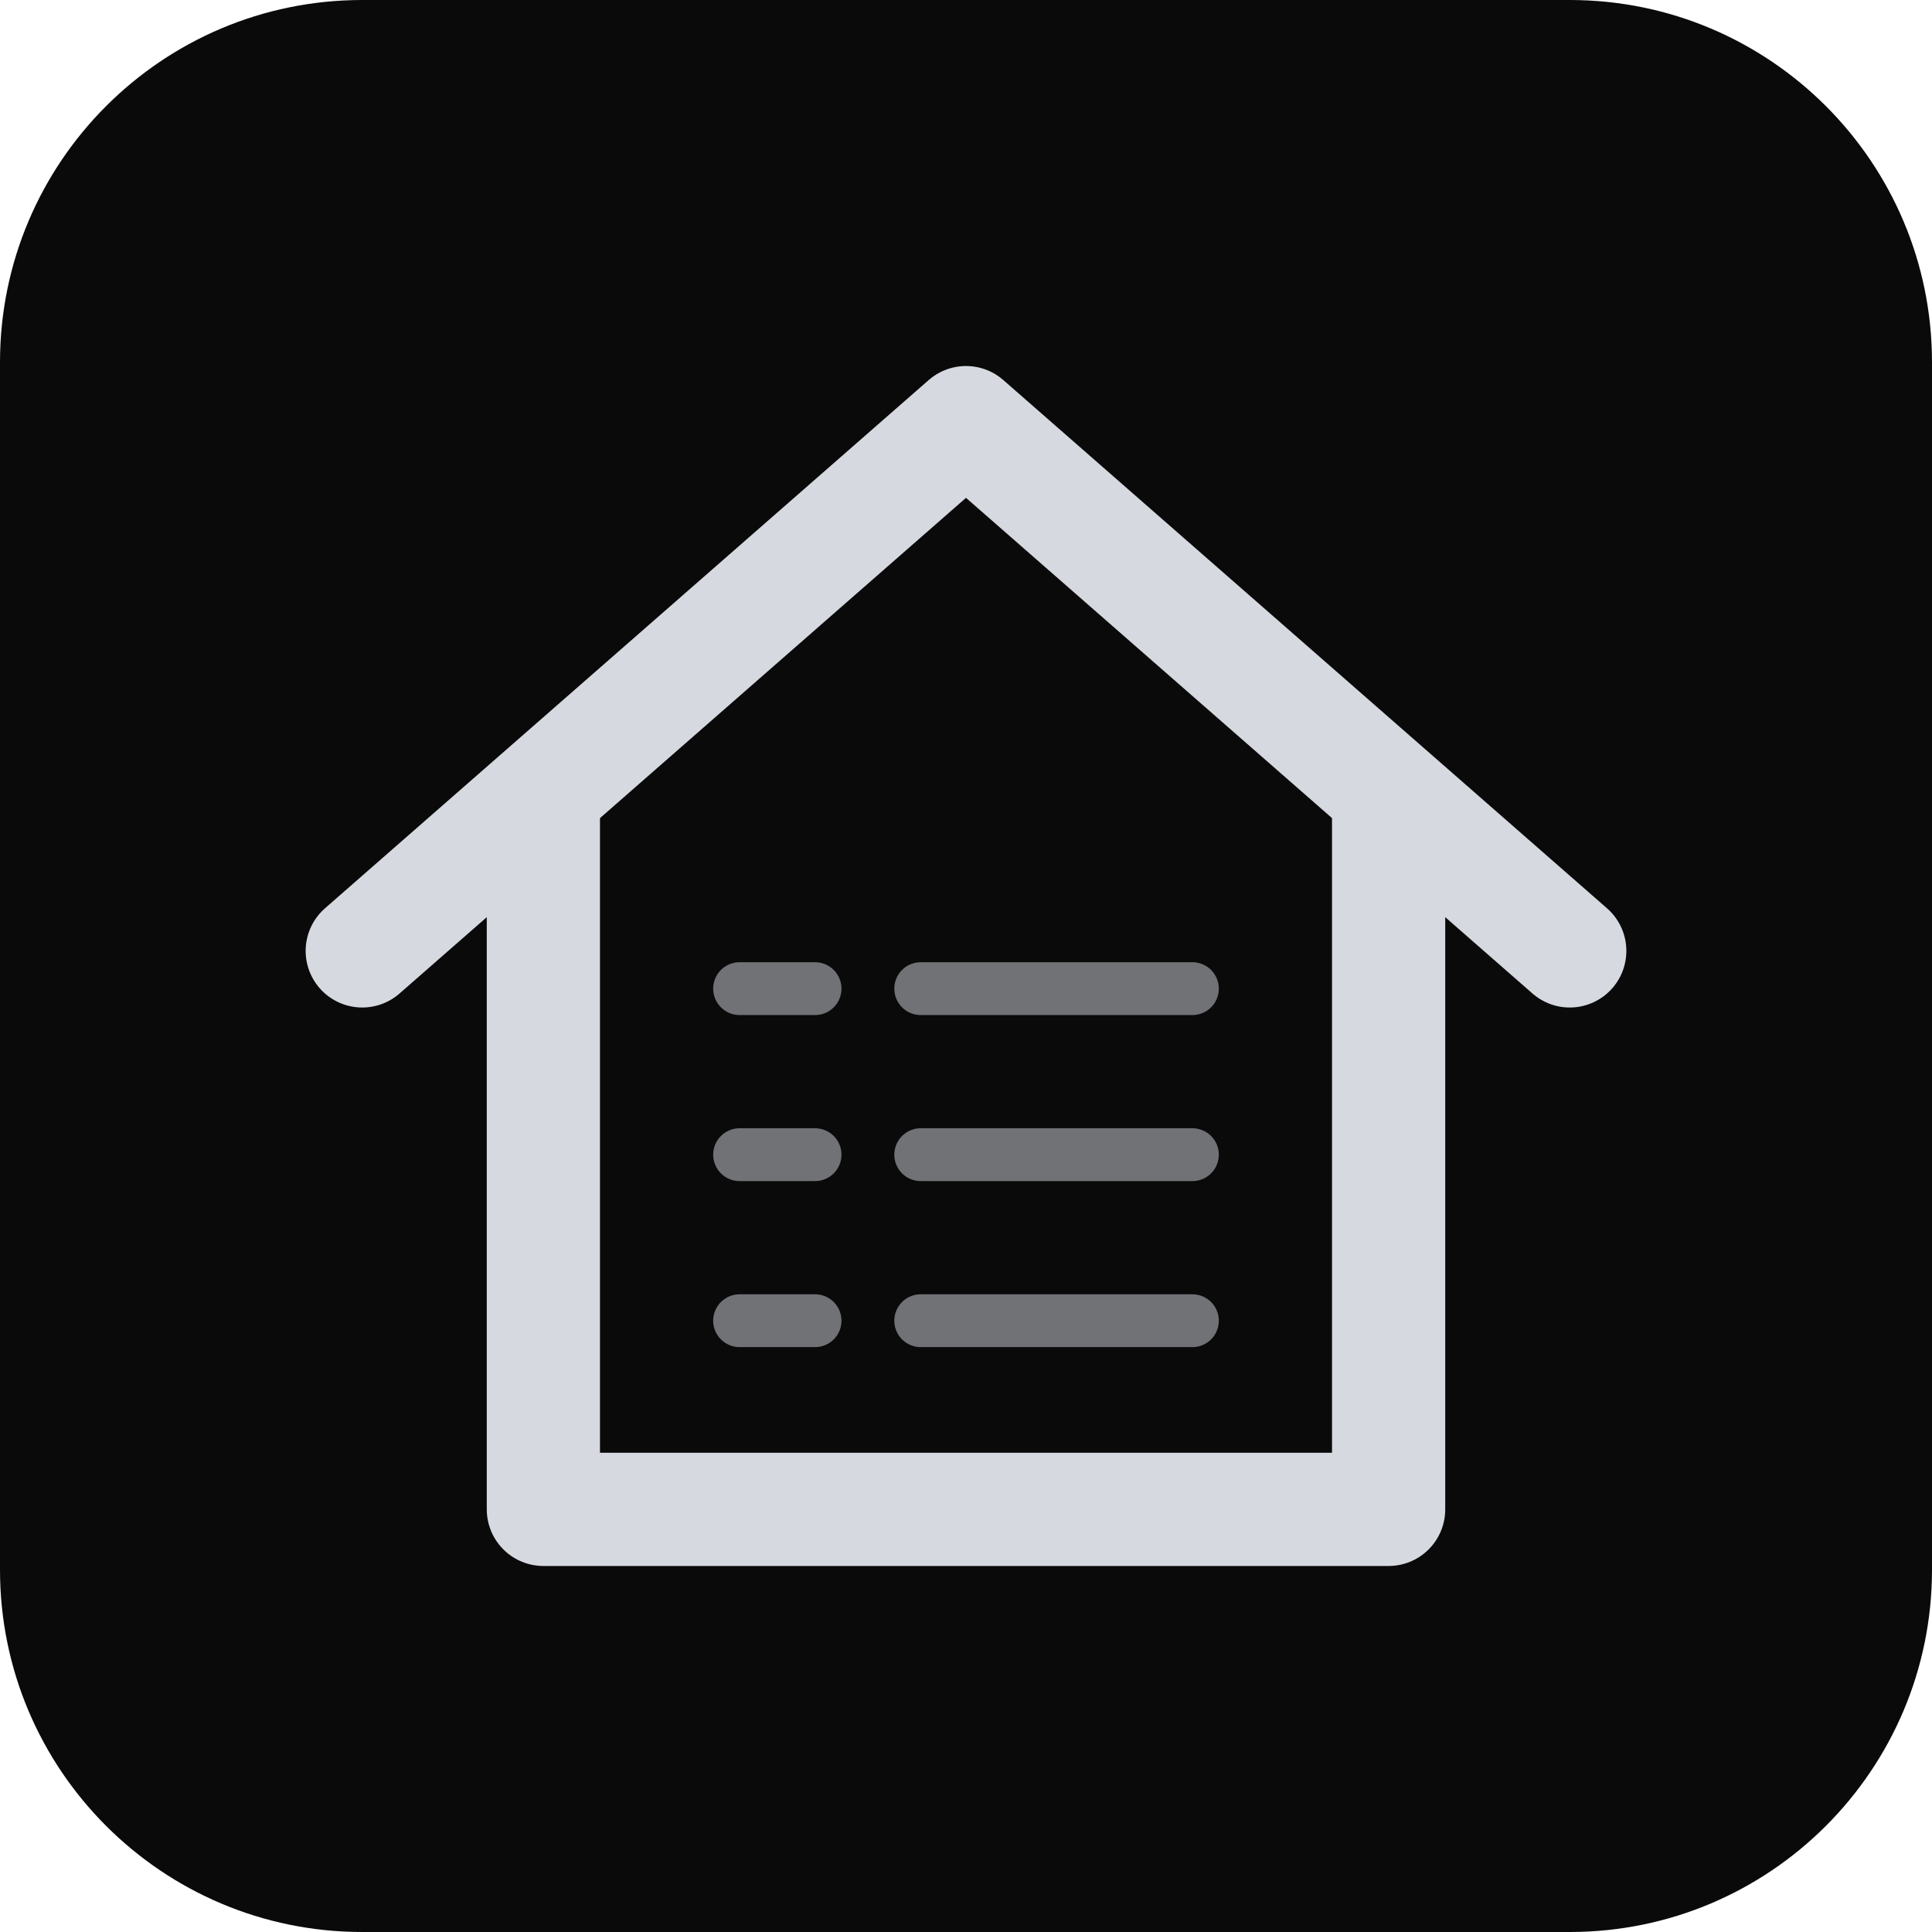
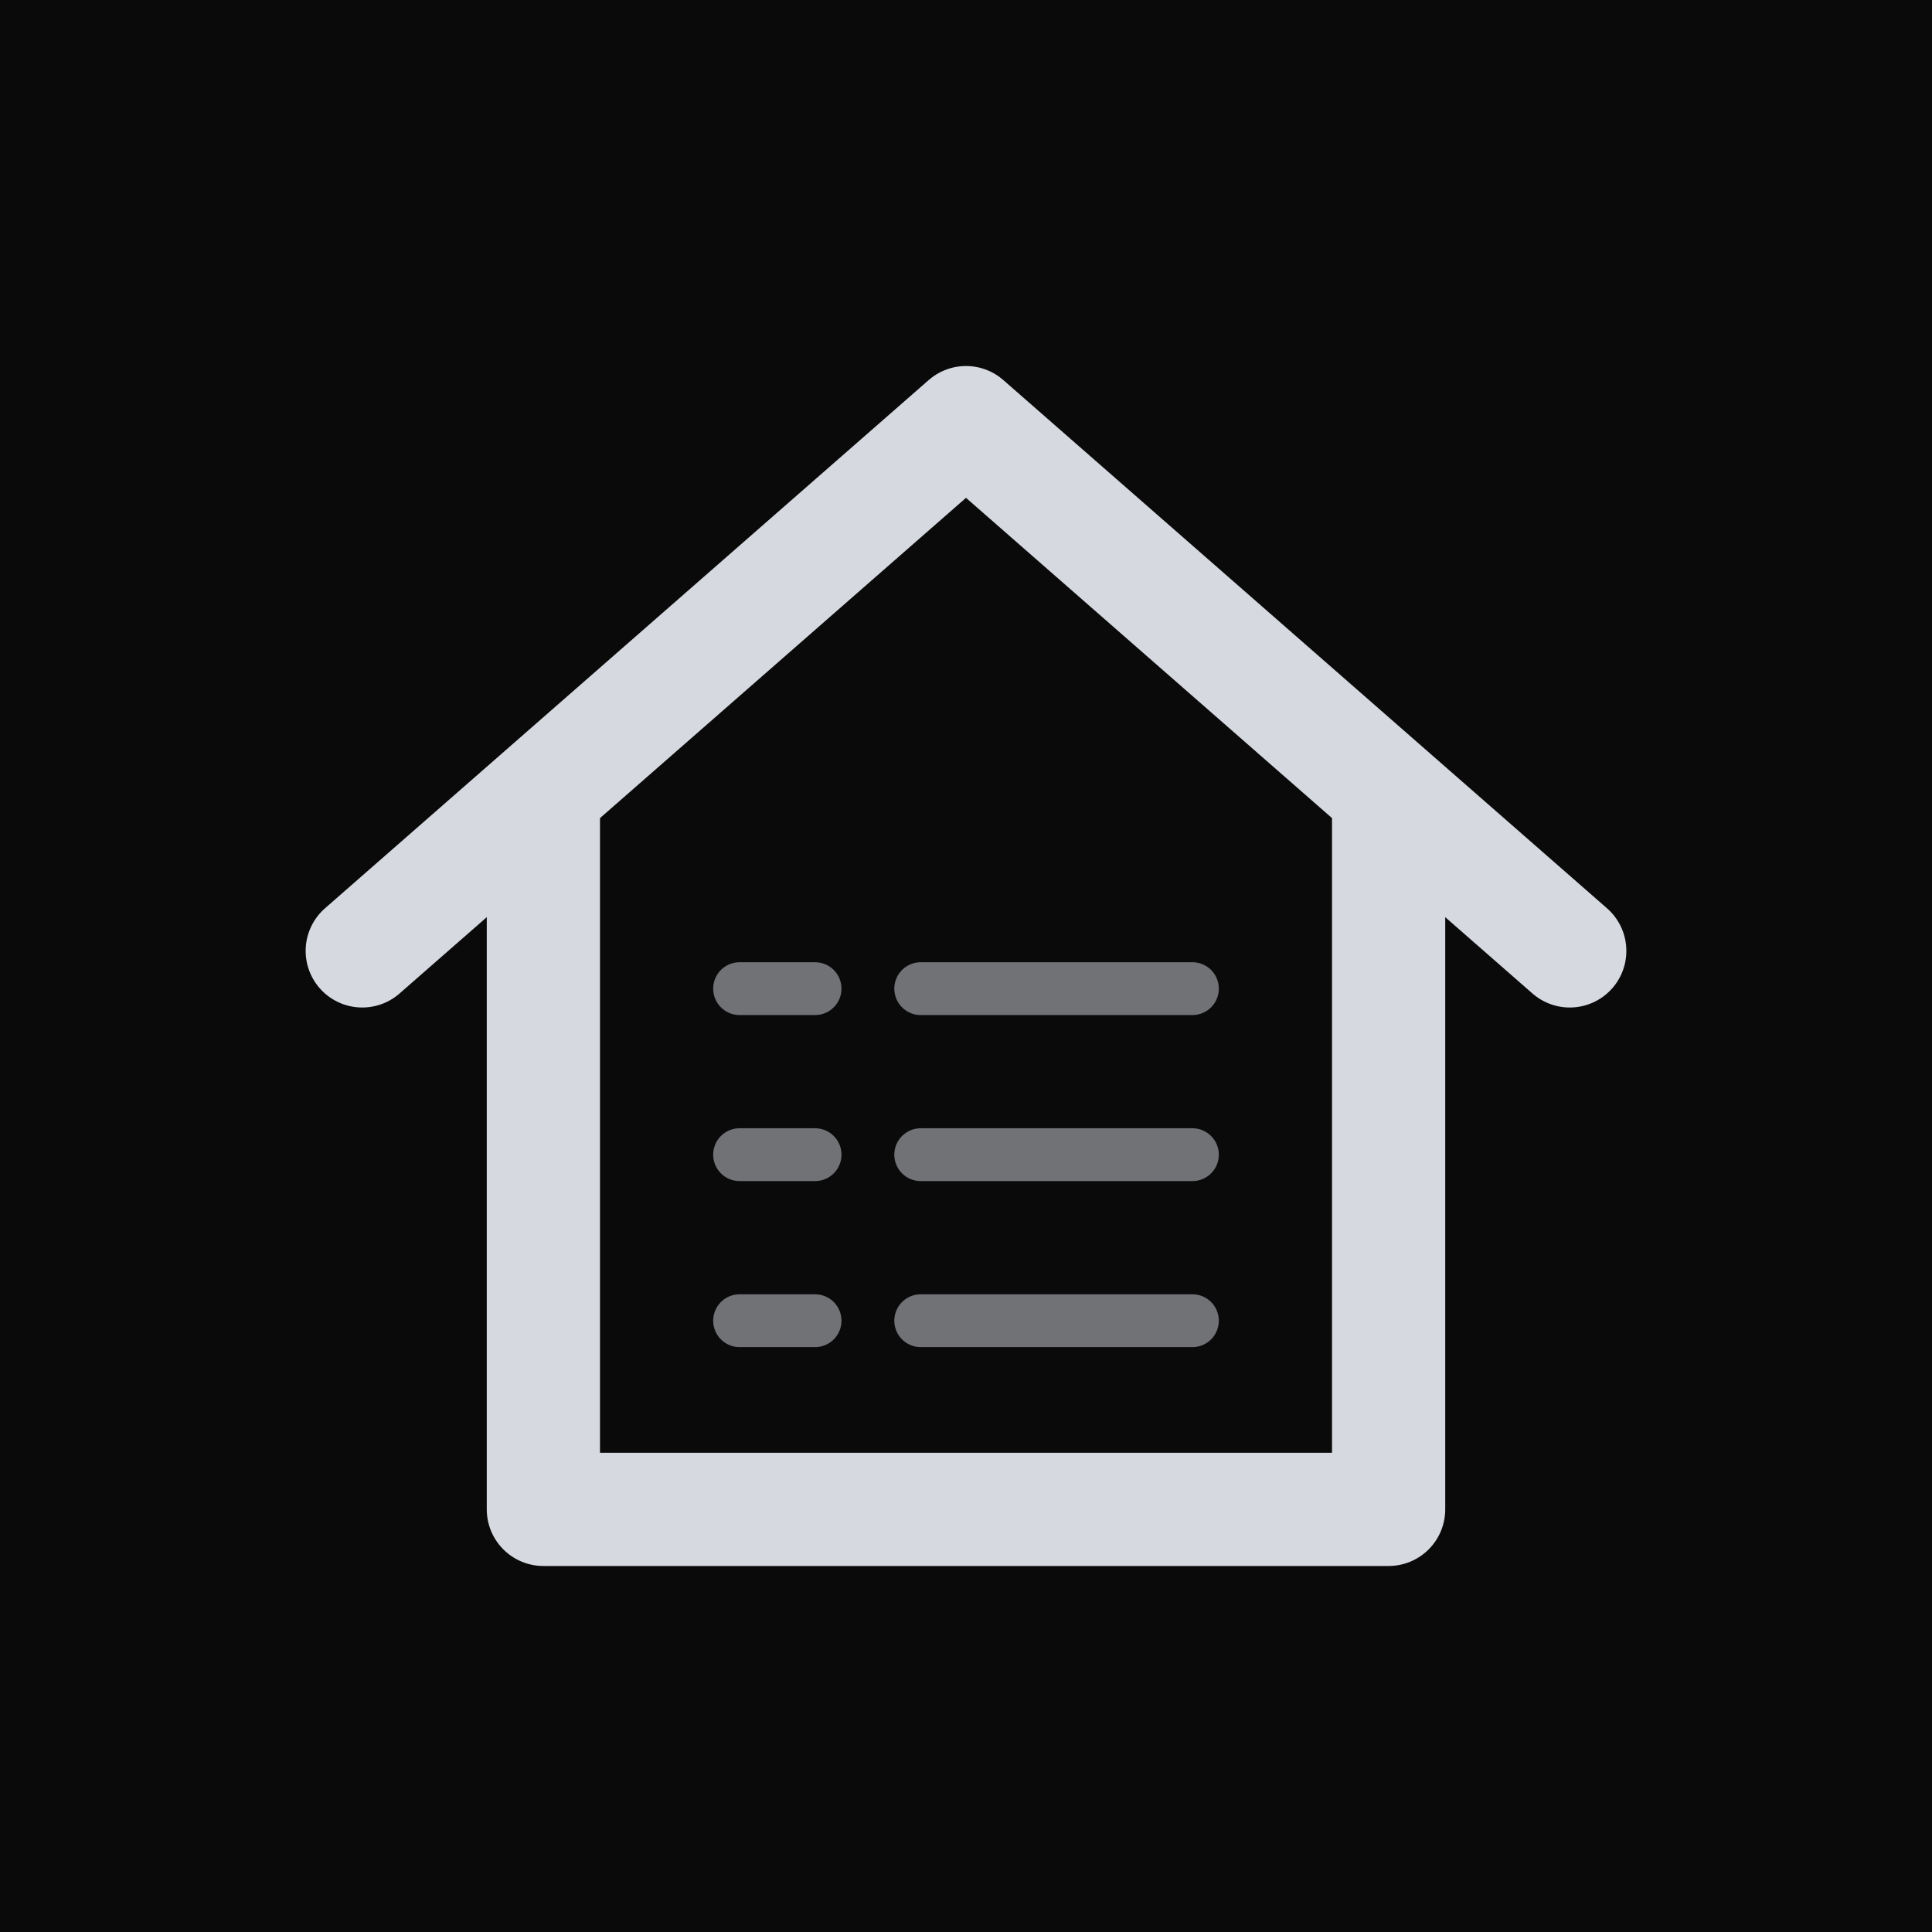
<svg xmlns="http://www.w3.org/2000/svg" viewBox="0 0 512 512">
-   <rect width="512" height="512" rx="96" fill="#0a0a0b" />
+   <rect width="512" height="512" fill="#0a0a0b" />
  <g fill="none" stroke="#d6dae0" stroke-linecap="round" stroke-linejoin="round">
    <path d="M96 252 L256 112 L416 252" stroke-width="30" />
    <path d="M144 214 V400 H368 V214" stroke-width="30" />
    <g stroke-width="14" opacity="0.5">
      <path d="M196 262 h20" />
      <path d="M244 262 h72" />
      <path d="M196 306 h20" />
      <path d="M244 306 h72" />
      <path d="M196 350 h20" />
      <path d="M244 350 h72" />
    </g>
  </g>
</svg>
